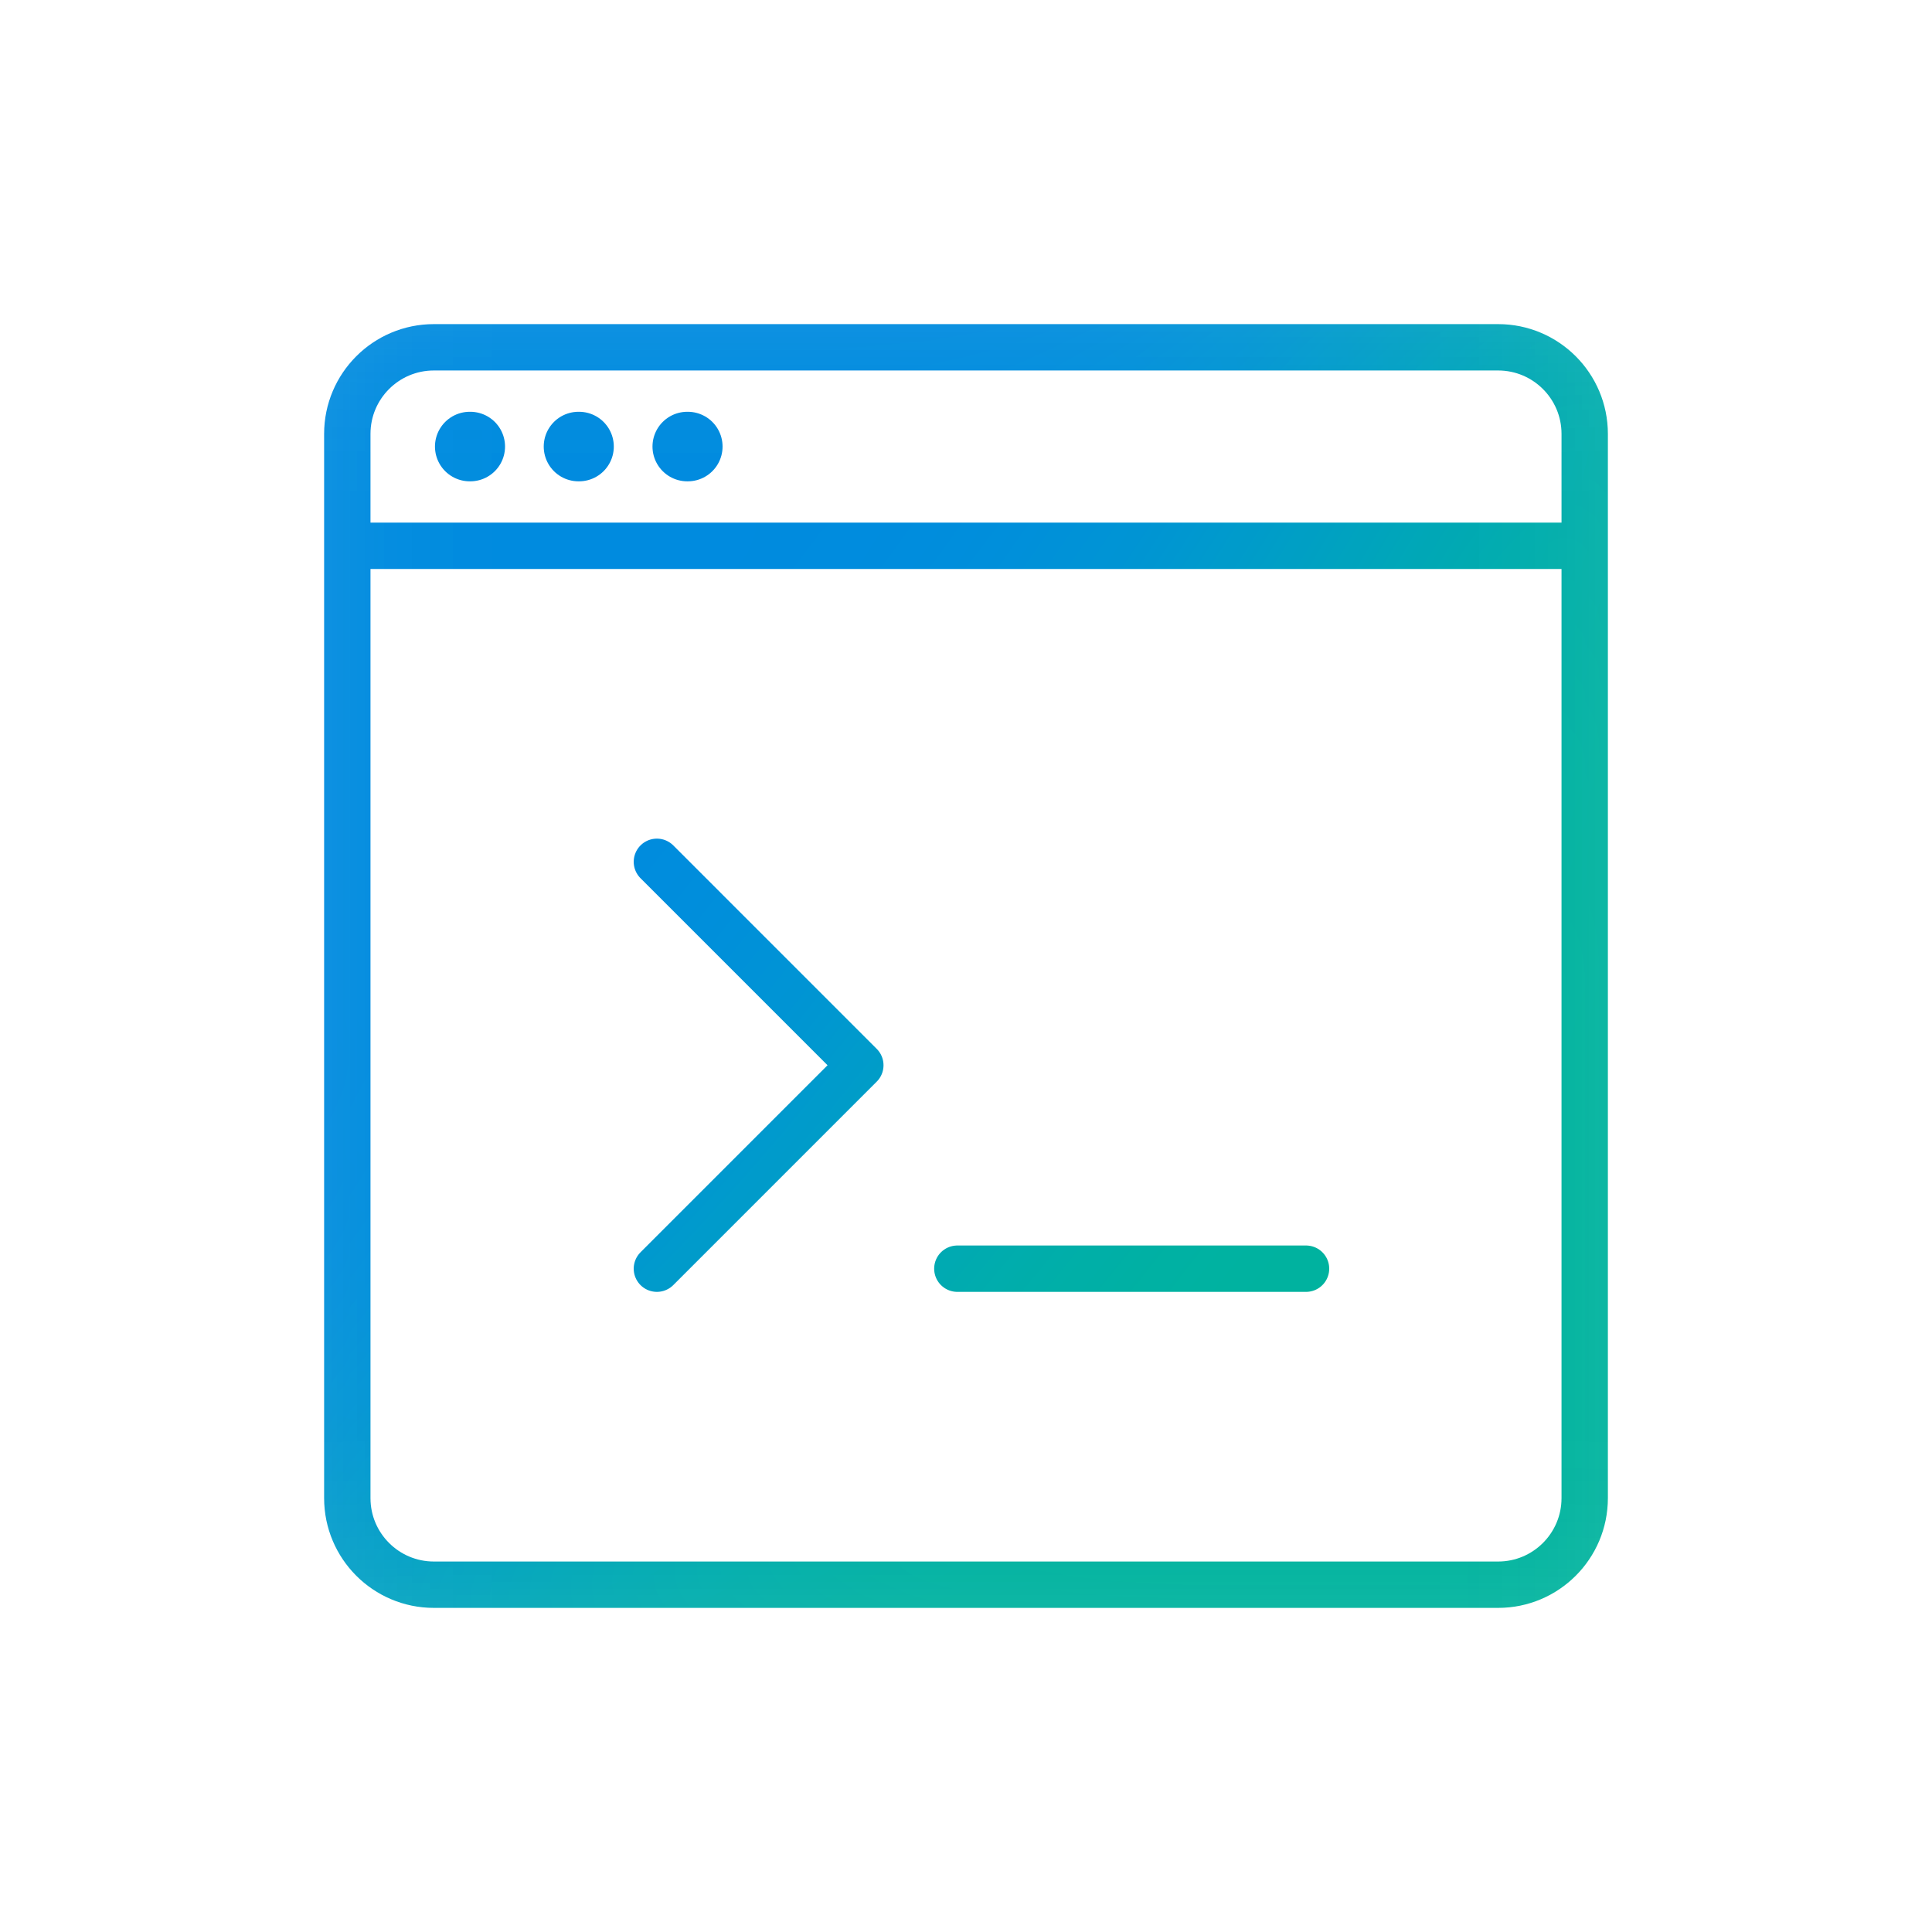
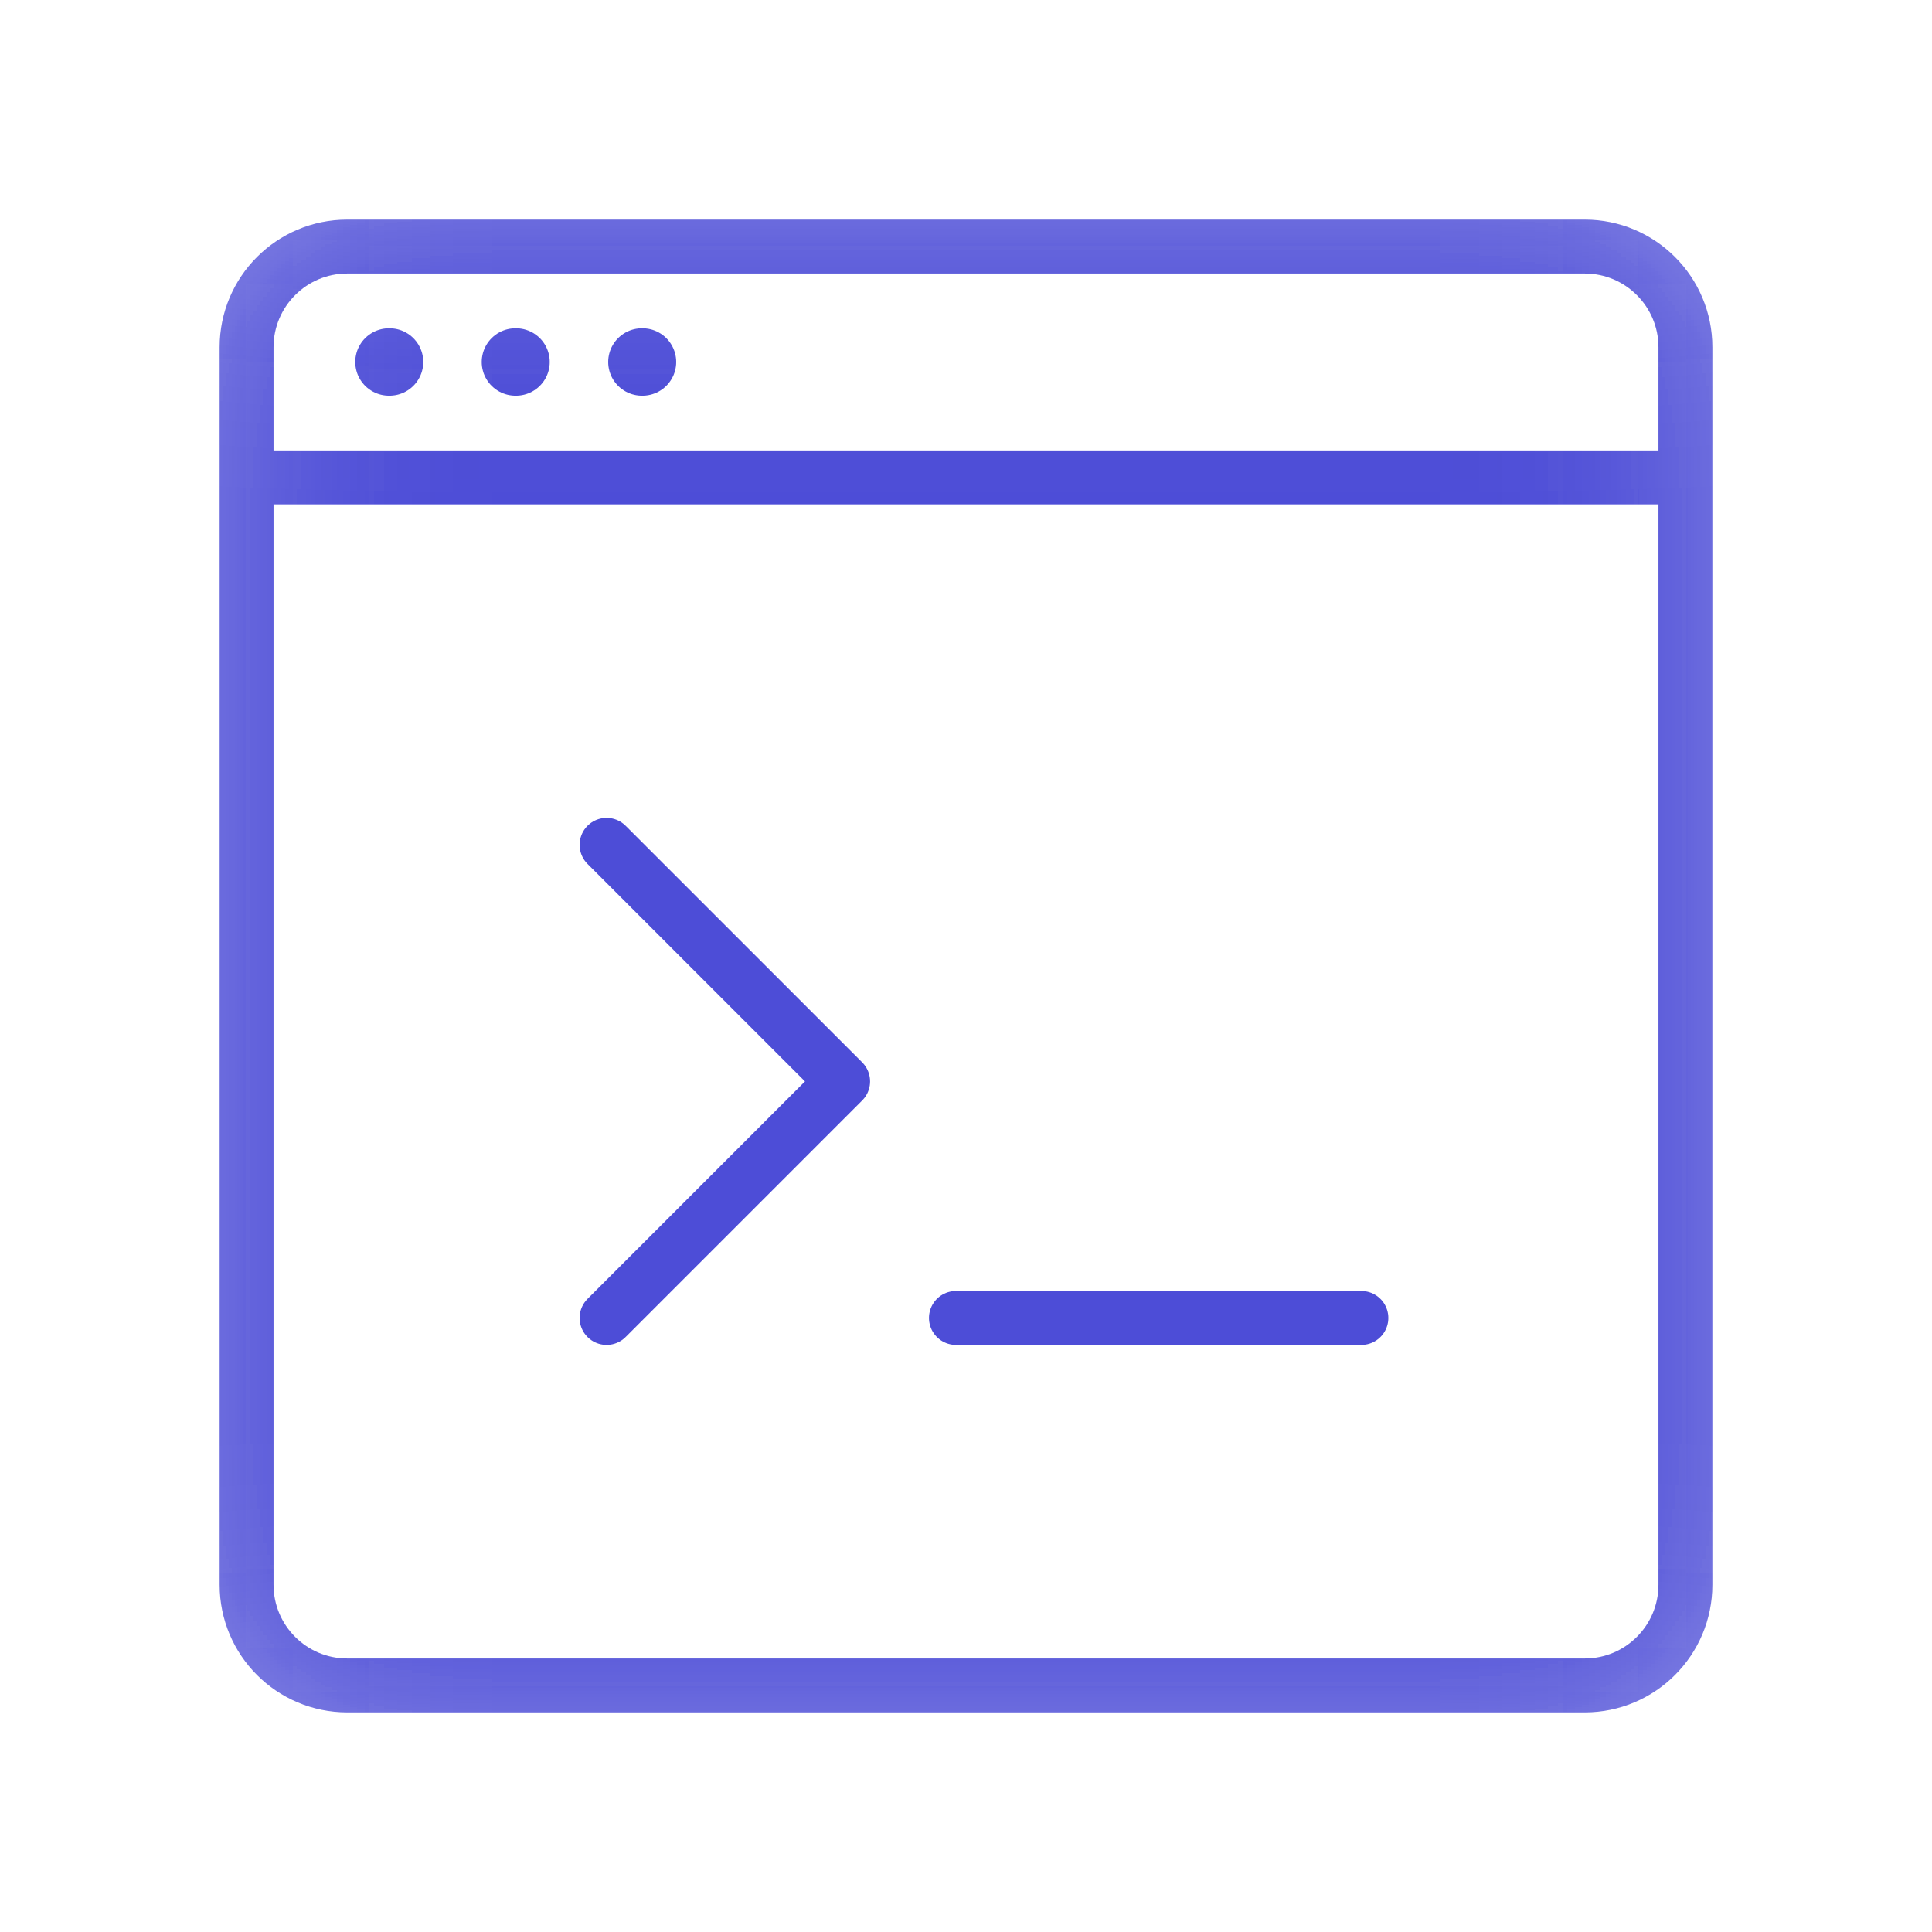
- <svg xmlns="http://www.w3.org/2000/svg" xmlns:xlink="http://www.w3.org/1999/xlink" width="500" height="500" style="width:100%;height:100%;transform:translate3d(0,0,0);content-visibility:visible" viewBox="0 0 500 500">
+ <svg xmlns="http://www.w3.org/2000/svg" xmlns:xlink="http://www.w3.org/1999/xlink" width="430" height="430" style="width:100%;height:100%;transform:translate3d(0,0,0);content-visibility:visible" viewBox="0 0 430 430">
  <defs>
-     <clipPath id="b">
-       <path d="M0 0h500v500H0z" />
+     <clipPath id="f">
+       <path d="M0 0h430v430H0z" />
    </clipPath>
-     <filter id="d" width="300%" height="300%" x="-100%" y="-100%">
+     <clipPath id="m">
+       <path d="M0 0h430v430H0z" />
+     </clipPath>
+     <clipPath id="d">
+       <path d="M0 0h430v430H0z" />
+     </clipPath>
+     <clipPath id="j">
+       <path d="M0 0h430v430H0z" />
+     </clipPath>
+     <clipPath id="g">
+       <path d="M0 0h430v430H0z" />
+     </clipPath>
+     <clipPath id="e">
+       <path d="M0 0h430v430H0z" />
+     </clipPath>
+     <filter id="n" width="300%" height="300%" x="-100%" y="-100%">
+       <feGaussianBlur result="filter_result_0" />
+     </filter>
+     <filter id="l" width="300%" height="300%" x="-100%" y="-100%">
      <feGaussianBlur result="filter_result_0" stdDeviation="52.5 52.5" />
    </filter>
-     <mask id="c" mask-type="alpha">
+     <filter id="h" width="300%" height="300%" x="-100%" y="-100%">
+       <feGaussianBlur result="filter_result_0" />
+     </filter>
+     <mask id="o" mask-type="alpha">
      <use xlink:href="#a" />
    </mask>
-     <g id="a" fill-opacity="0" stroke-linecap="round" stroke-linejoin="round" style="display:block">
-       <path stroke="#121331" stroke-width="12" d="M387.712 410.12H112.288c-12.375 0-22.407-10.033-22.407-22.408V112.288c0-12.375 10.032-22.407 22.407-22.407h275.424c12.375 0 22.407 10.032 22.407 22.407v275.424c0 12.375-10.032 22.408-22.407 22.408zm20.407-268.866H89.881" />
-       <path stroke="#08A88A" stroke-width="18" d="M177.864 115.567H178m-56.432 0h.136m28.012 0h.136" />
-       <path stroke="#08A88A" stroke-width="12" d="M247.76 328.335H338m-167.996 0 52.648-52.649-52.648-52.649" />
+     <mask id="k" mask-type="alpha">
+       <use xlink:href="#b" />
+     </mask>
+     <mask id="i" mask-type="alpha">
+       <use xlink:href="#c" />
+     </mask>
+     <g id="a" fill-opacity="0" stroke-linecap="round" stroke-linejoin="round" clip-path="url(#d)" style="display:none">
+       <g style="display:none">
+         <path class="secondary" />
+         <path class="primary" />
+       </g>
+       <g style="display:none">
+         <path class="secondary" />
+         <path class="secondary" />
+       </g>
+     </g>
+     <g id="b" fill-opacity="0" stroke-linecap="round" stroke-linejoin="round" style="display:block">
+       <path stroke="#121331" stroke-width="12" d="M352.712 375.12H77.288c-12.375 0-22.407-10.033-22.407-22.408V77.288c0-12.375 10.032-22.407 22.407-22.407h275.424c12.375 0 22.407 10.032 22.407 22.407v275.424c0 12.375-10.032 22.408-22.407 22.408zm20.407-268.866H54.881" class="primary" />
+       <path stroke="#08A88A" stroke-width="15" d="M142.864 80.567H143m-56.432 0h.136m28.012 0h.136" class="secondary" />
+       <path stroke="#08A88A" stroke-width="12" d="M212.76 293.335H303m-167.996 0 52.648-52.649-52.648-52.649" class="secondary" />
+     </g>
+     <g id="c" fill-opacity="0" stroke-linecap="round" stroke-linejoin="round" clip-path="url(#e)" style="display:none">
+       <g style="display:none">
+         <path class="primary" />
+         <path class="secondary" />
+         <path class="secondary" />
+         <path class="secondary" />
+       </g>
+       <g style="display:none">
+         <path class="primary" />
+         <path class="primary" />
+         <path class="primary" />
+         <path class="primary" />
+         <path class="primary" />
+         <path class="primary" />
+         <path class="primary" />
+         <path class="primary" />
+         <path class="primary" />
+         <path class="primary" />
+         <path class="primary" />
+         <path class="secondary" />
+         <path class="secondary" />
+         <path class="secondary" />
+         <path class="secondary" />
+         <path class="primary" />
+         <path class="primary" />
+         <path class="primary" />
+         <path class="primary" />
+         <path class="primary" />
+         <path class="primary" />
+         <path class="primary" />
+         <path class="primary" />
+         <path class="primary" />
+         <path class="secondary" />
+         <path class="secondary" />
+         <path class="secondary" />
+       </g>
    </g>
  </defs>
-   <g clip-path="url(#b)">
-     <g mask="url(#c)" style="display:block">
-       <g filter="url(#d)" transform="rotate(-94 262.075 8.435) scale(2.4)">
-         <path fill="#00B39E" d="M0-250c137.975 0 250 112.025 250 250S137.975 250 0 250-250 137.975-250 0-137.975-250 0-250z" class="design" />
-         <path fill="#068BDF" d="M113.242-295.384c97.478 0 176.5 79.022 176.5 176.5s-79.022 176.5-176.5 176.5c-43.948 0-74.396-34.057-105.29-60.631-37.631-32.369-71.21-62.338-71.21-115.869 0-97.478 79.022-176.5 176.5-176.5z" class="design" />
+   <g clip-path="url(#f)">
+     <g clip-path="url(#g)" filter="url(#h)" mask="url(#i)" style="display:none">
+       <g class="design">
+         <path class="primary" />
+       </g>
+       <g class="design">
+         <path class="secondary" />
      </g>
    </g>
-     <path style="display:none" />
+     <g clip-path="url(#j)" mask="url(#k)" style="display:block">
+       <g filter="url(#l)" transform="rotate(-94 238.762 -16.565) scale(2.4)">
+         <g class="design">
+           <path fill="#4E4ED7" d="M0-250c137.975 0 250 112.025 250 250S137.975 250 0 250-250 137.975-250 0-137.975-250 0-250z" class="primary" />
+         </g>
+         <g class="design">
+           <path fill="#4E4ED7" d="M113.242-295.384c97.478 0 176.5 79.022 176.5 176.5s-79.022 176.5-176.5 176.5c-43.948 0-74.396-34.057-105.29-60.631-37.631-32.369-71.21-62.338-71.21-115.869 0-97.478 79.022-176.5 176.5-176.5z" class="secondary" />
+         </g>
+       </g>
+     </g>
+     <g clip-path="url(#m)" filter="url(#n)" mask="url(#o)" style="display:none">
+       <g class="design">
+         <path class="primary" />
+       </g>
+       <g class="design">
+         <path class="secondary" />
+       </g>
+     </g>
  </g>
</svg>
